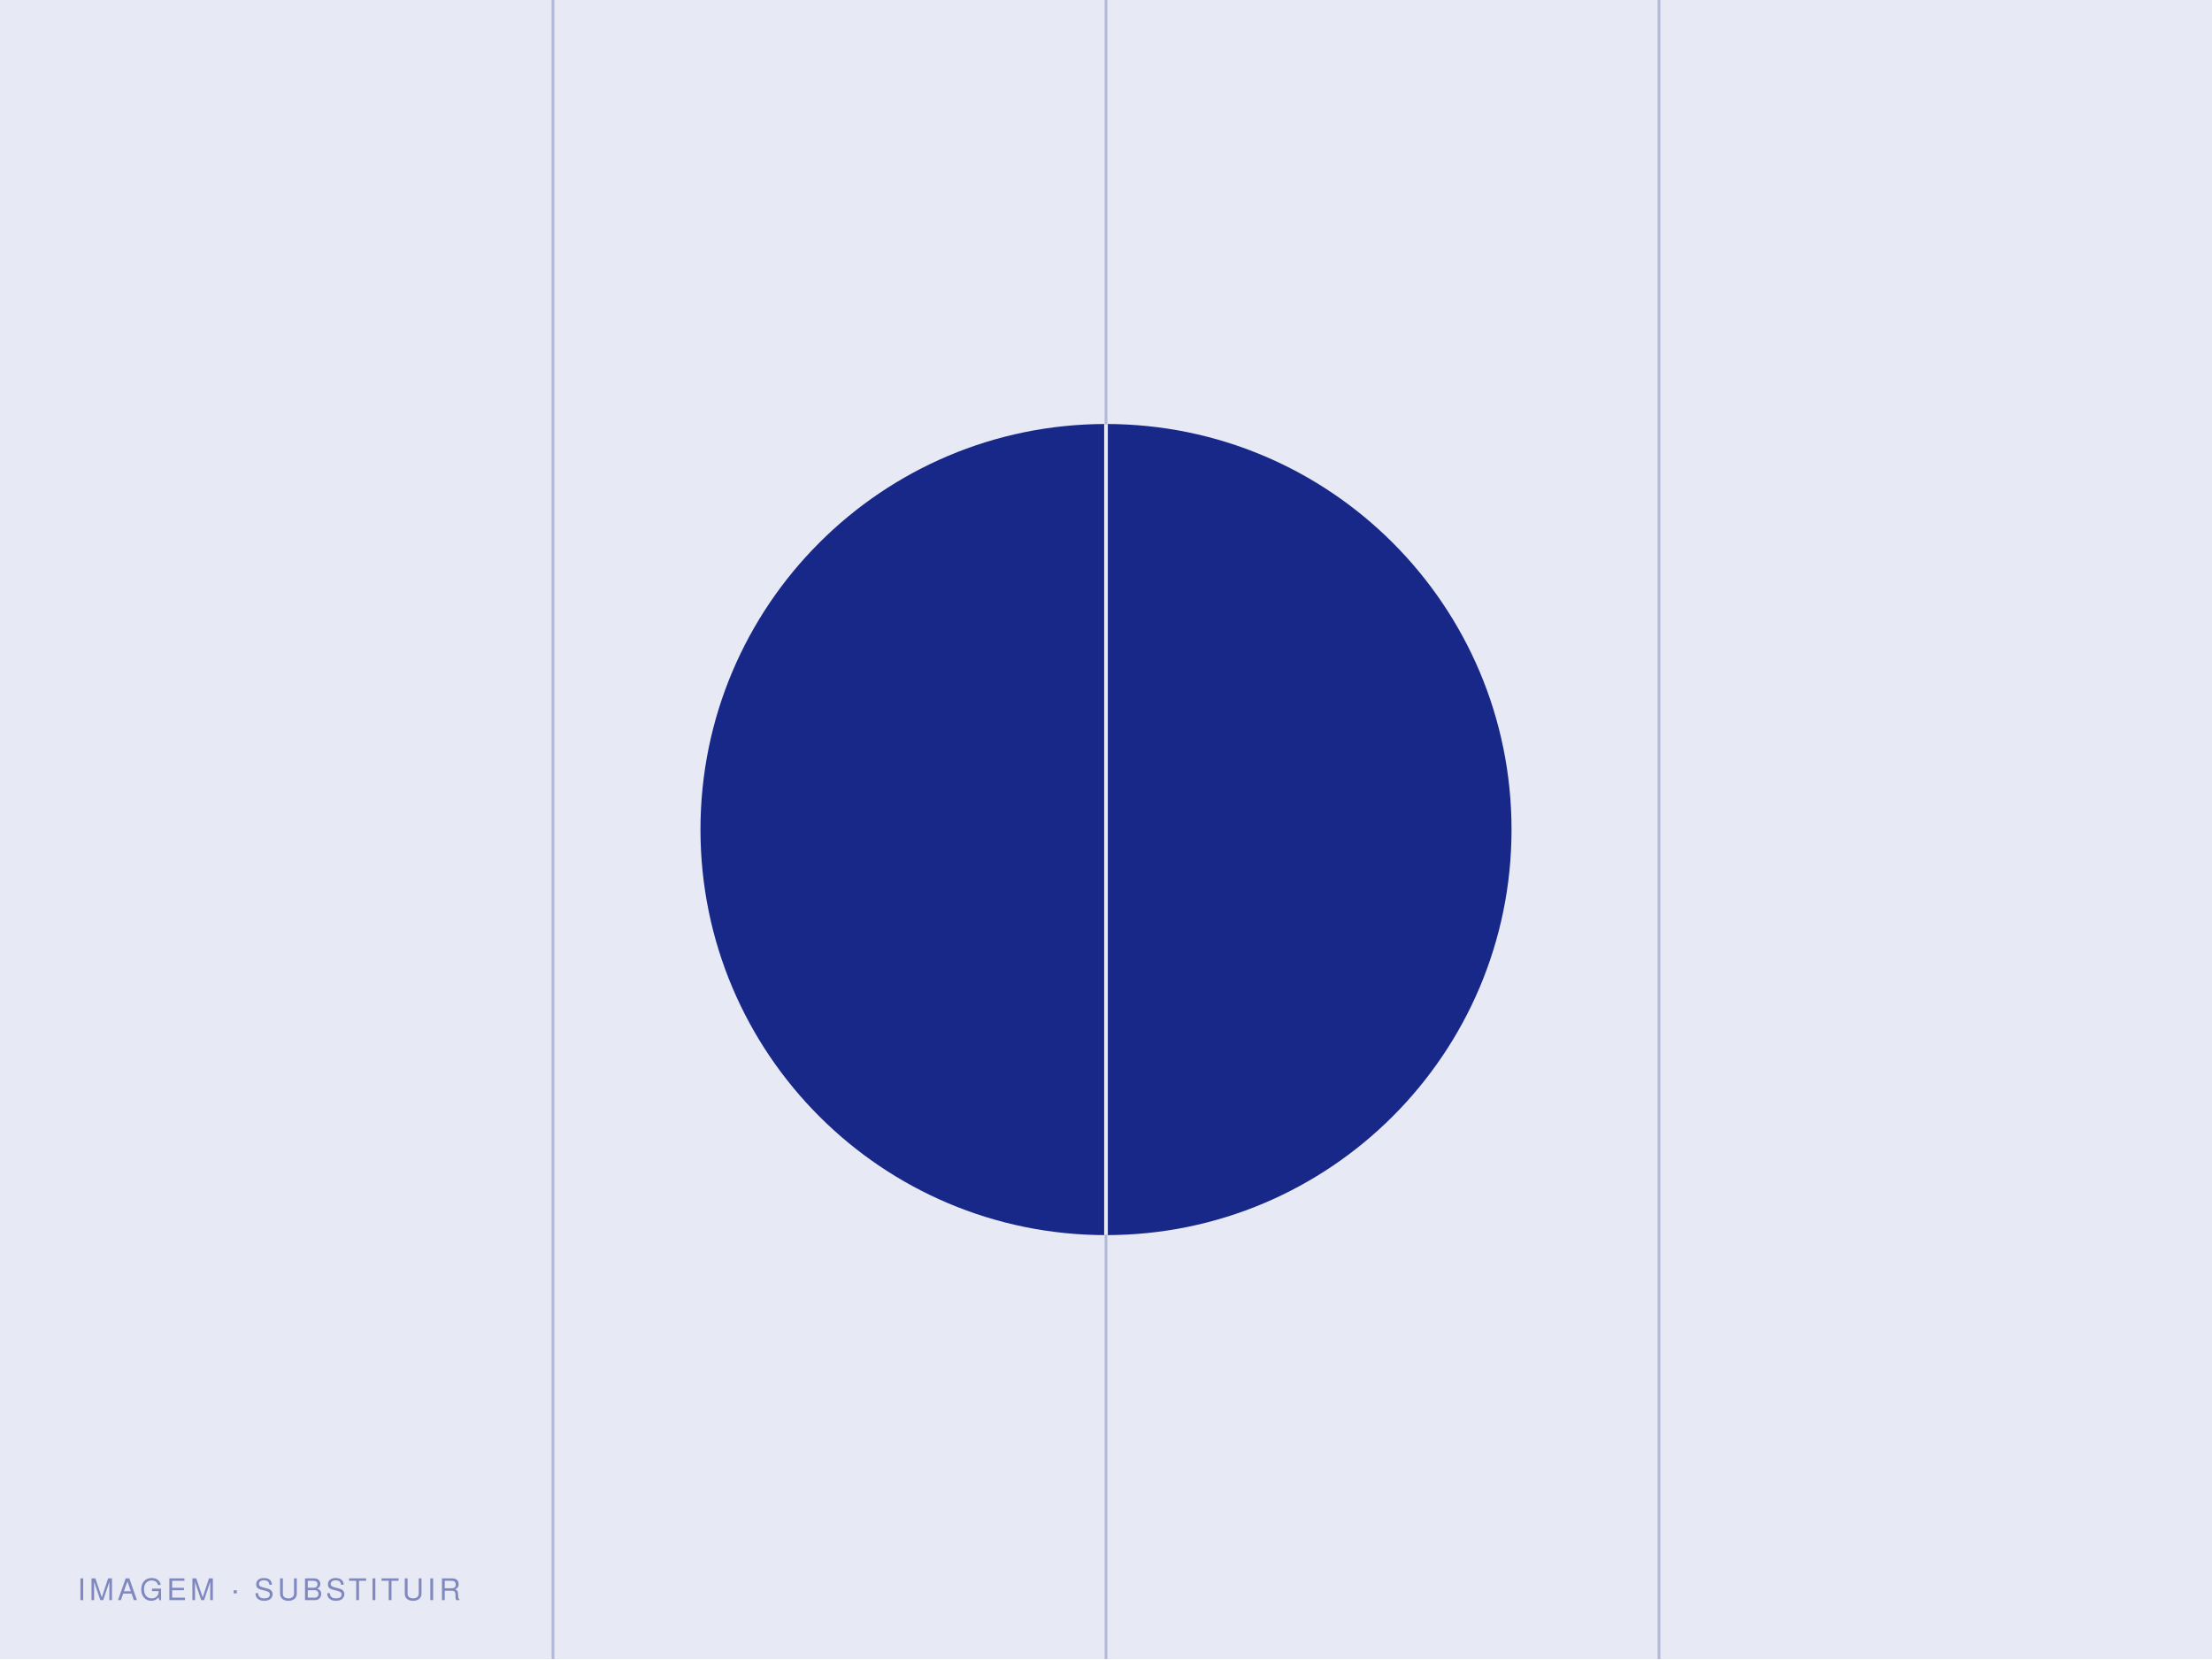
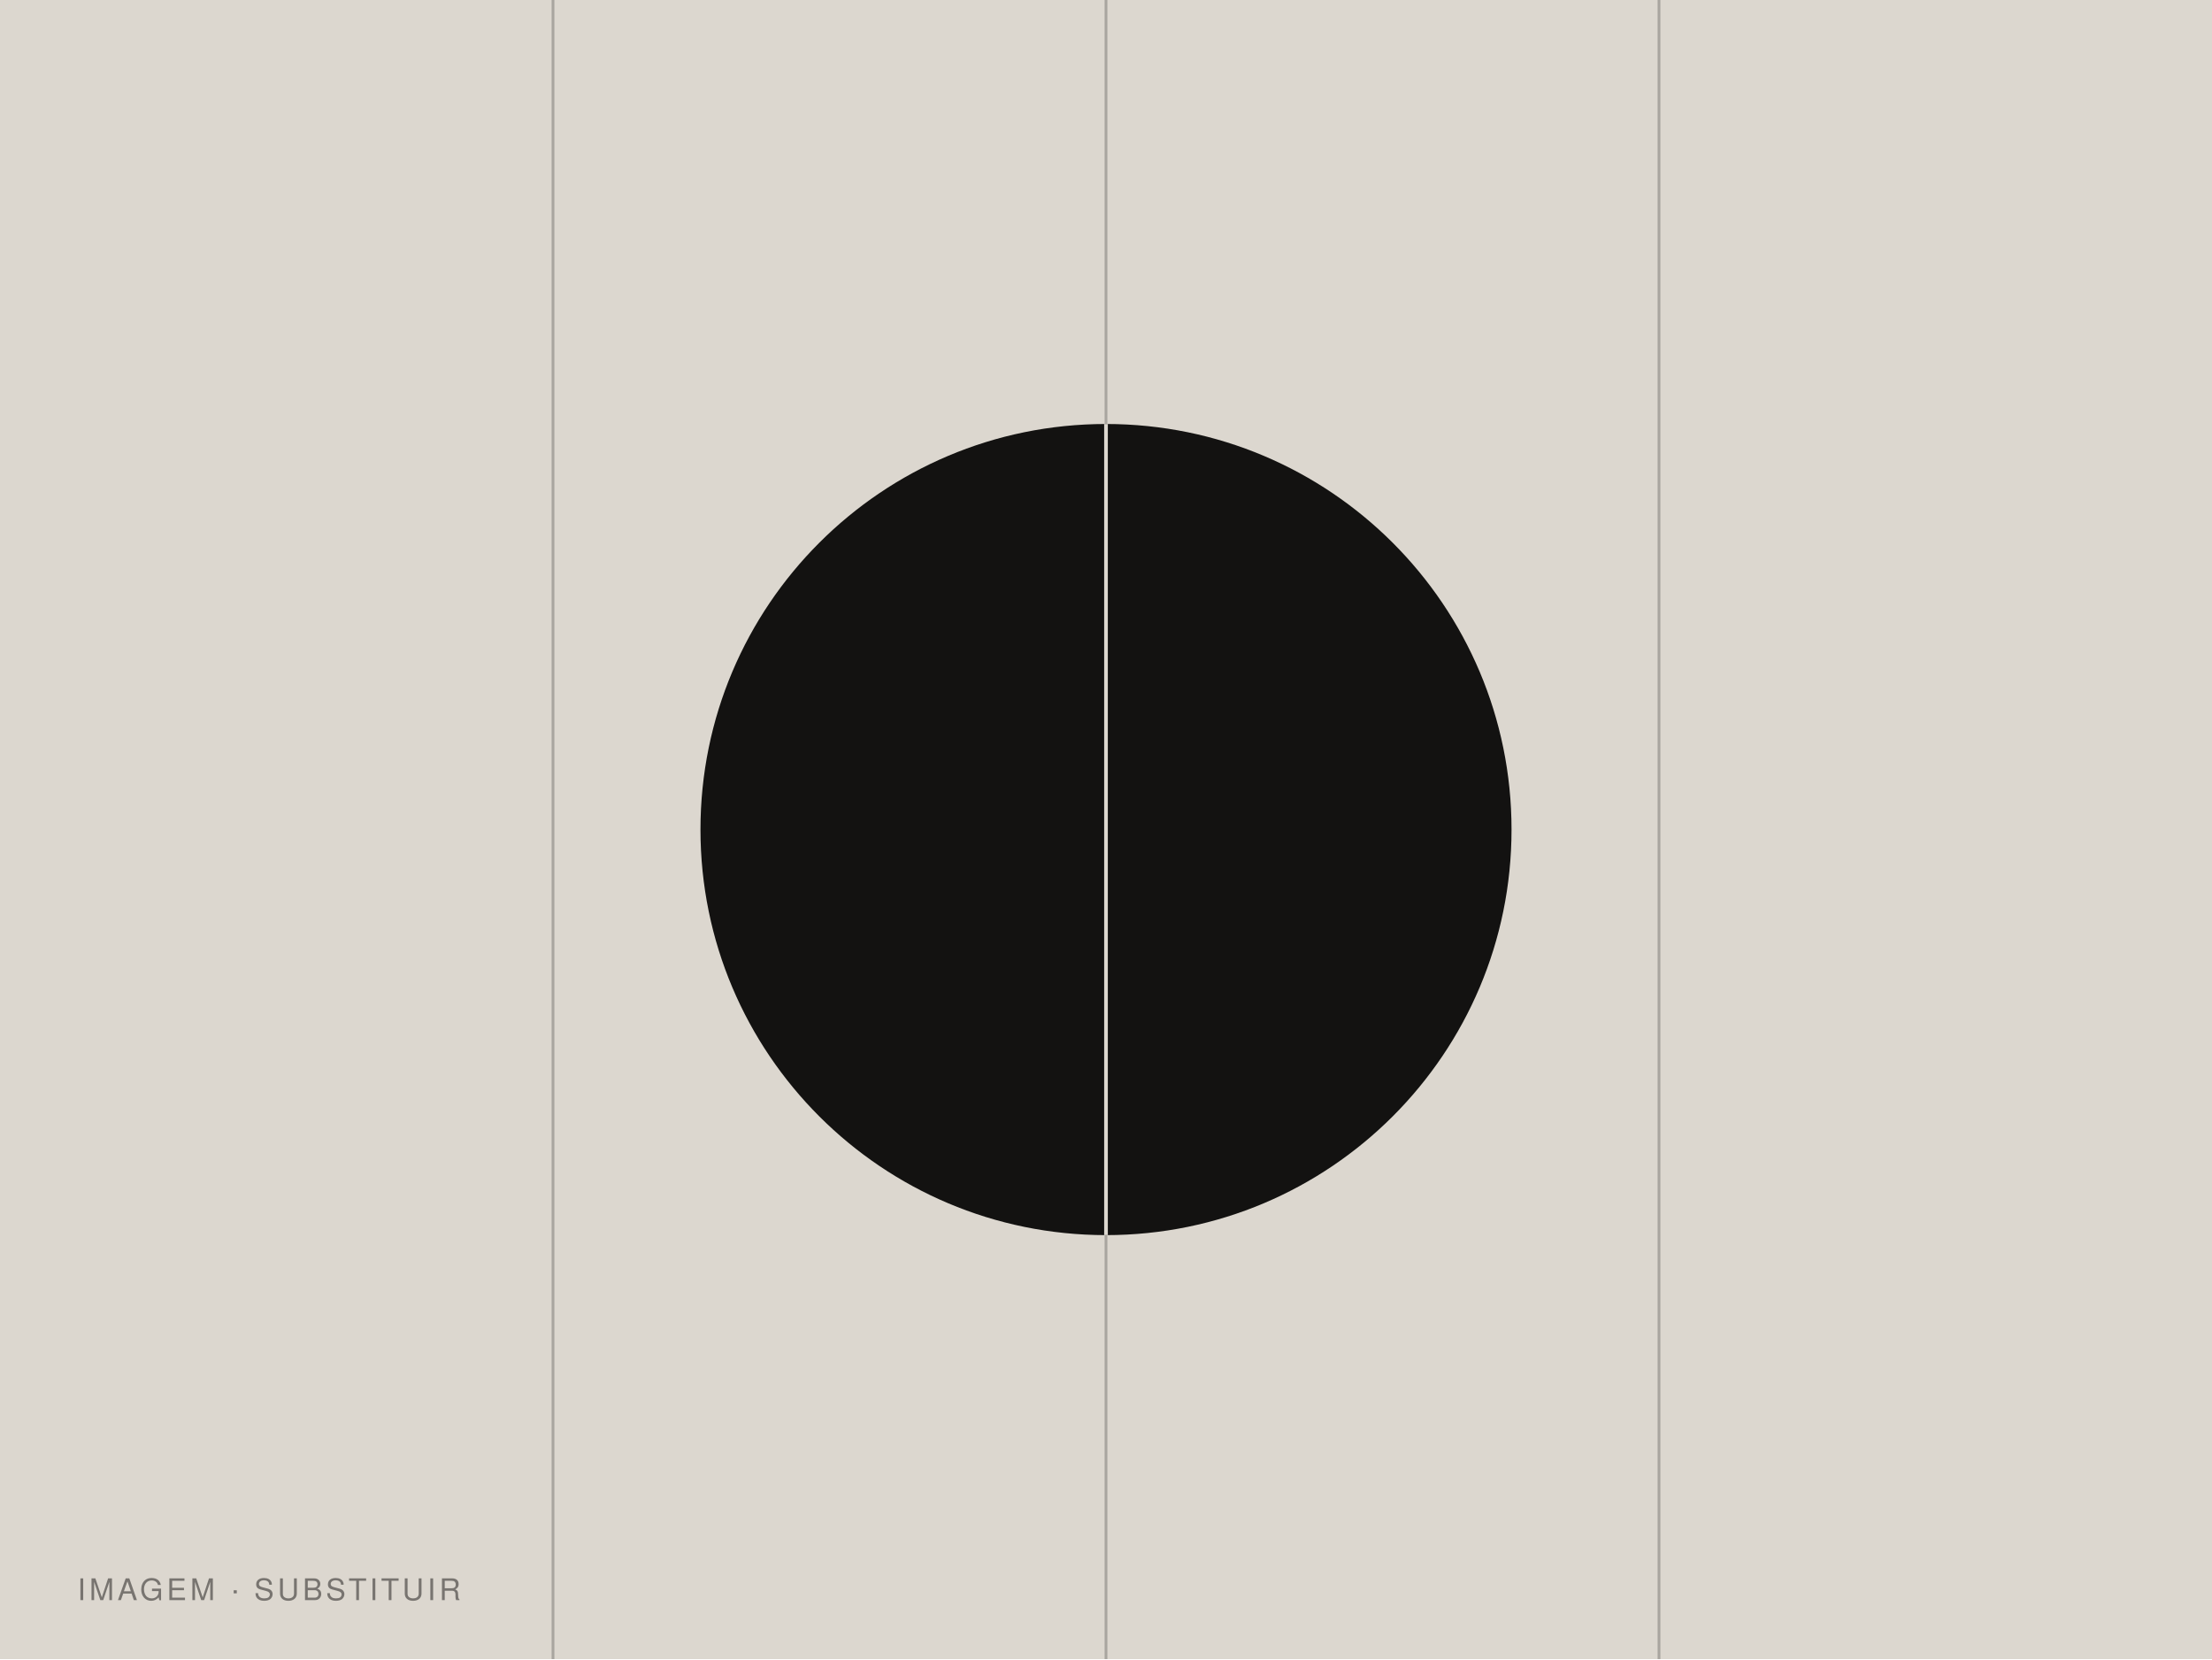
<svg xmlns="http://www.w3.org/2000/svg" viewBox="0 0 1200 900" width="1200" height="900">
-   <rect width="1200" height="900" fill="#e7e9f4" />
-   <g stroke="#182889" stroke-opacity=".25" stroke-width="1.5">
+   <rect width="1200" height="900" fill="#dcd7cf" />
+   <g stroke="#131211" stroke-opacity=".25" stroke-width="1.5">
    <path d="M300 0V900M600 0V900M900 0V900" />
  </g>
-   <circle cx="600" cy="450" r="220" fill="#182889" />
-   <path d="M600 230 V670" stroke="#e7e9f4" stroke-width="2" />
-   <g opacity=".5" fill="#182889" font-family="DM Sans, Helvetica, Arial, sans-serif" font-size="16.2" letter-spacing="1.92">
+   <circle cx="600" cy="450" r="220" fill="#131211" />
+   <path d="M600 230 V670" stroke="#dcd7cf" stroke-width="2" />
+   <g opacity=".5" fill="#131211" font-family="DM Sans, Helvetica, Arial, sans-serif" font-size="16.2" letter-spacing="1.92">
    <text x="42" y="868">IMAGEM · SUBSTITUIR</text>
  </g>
</svg>
